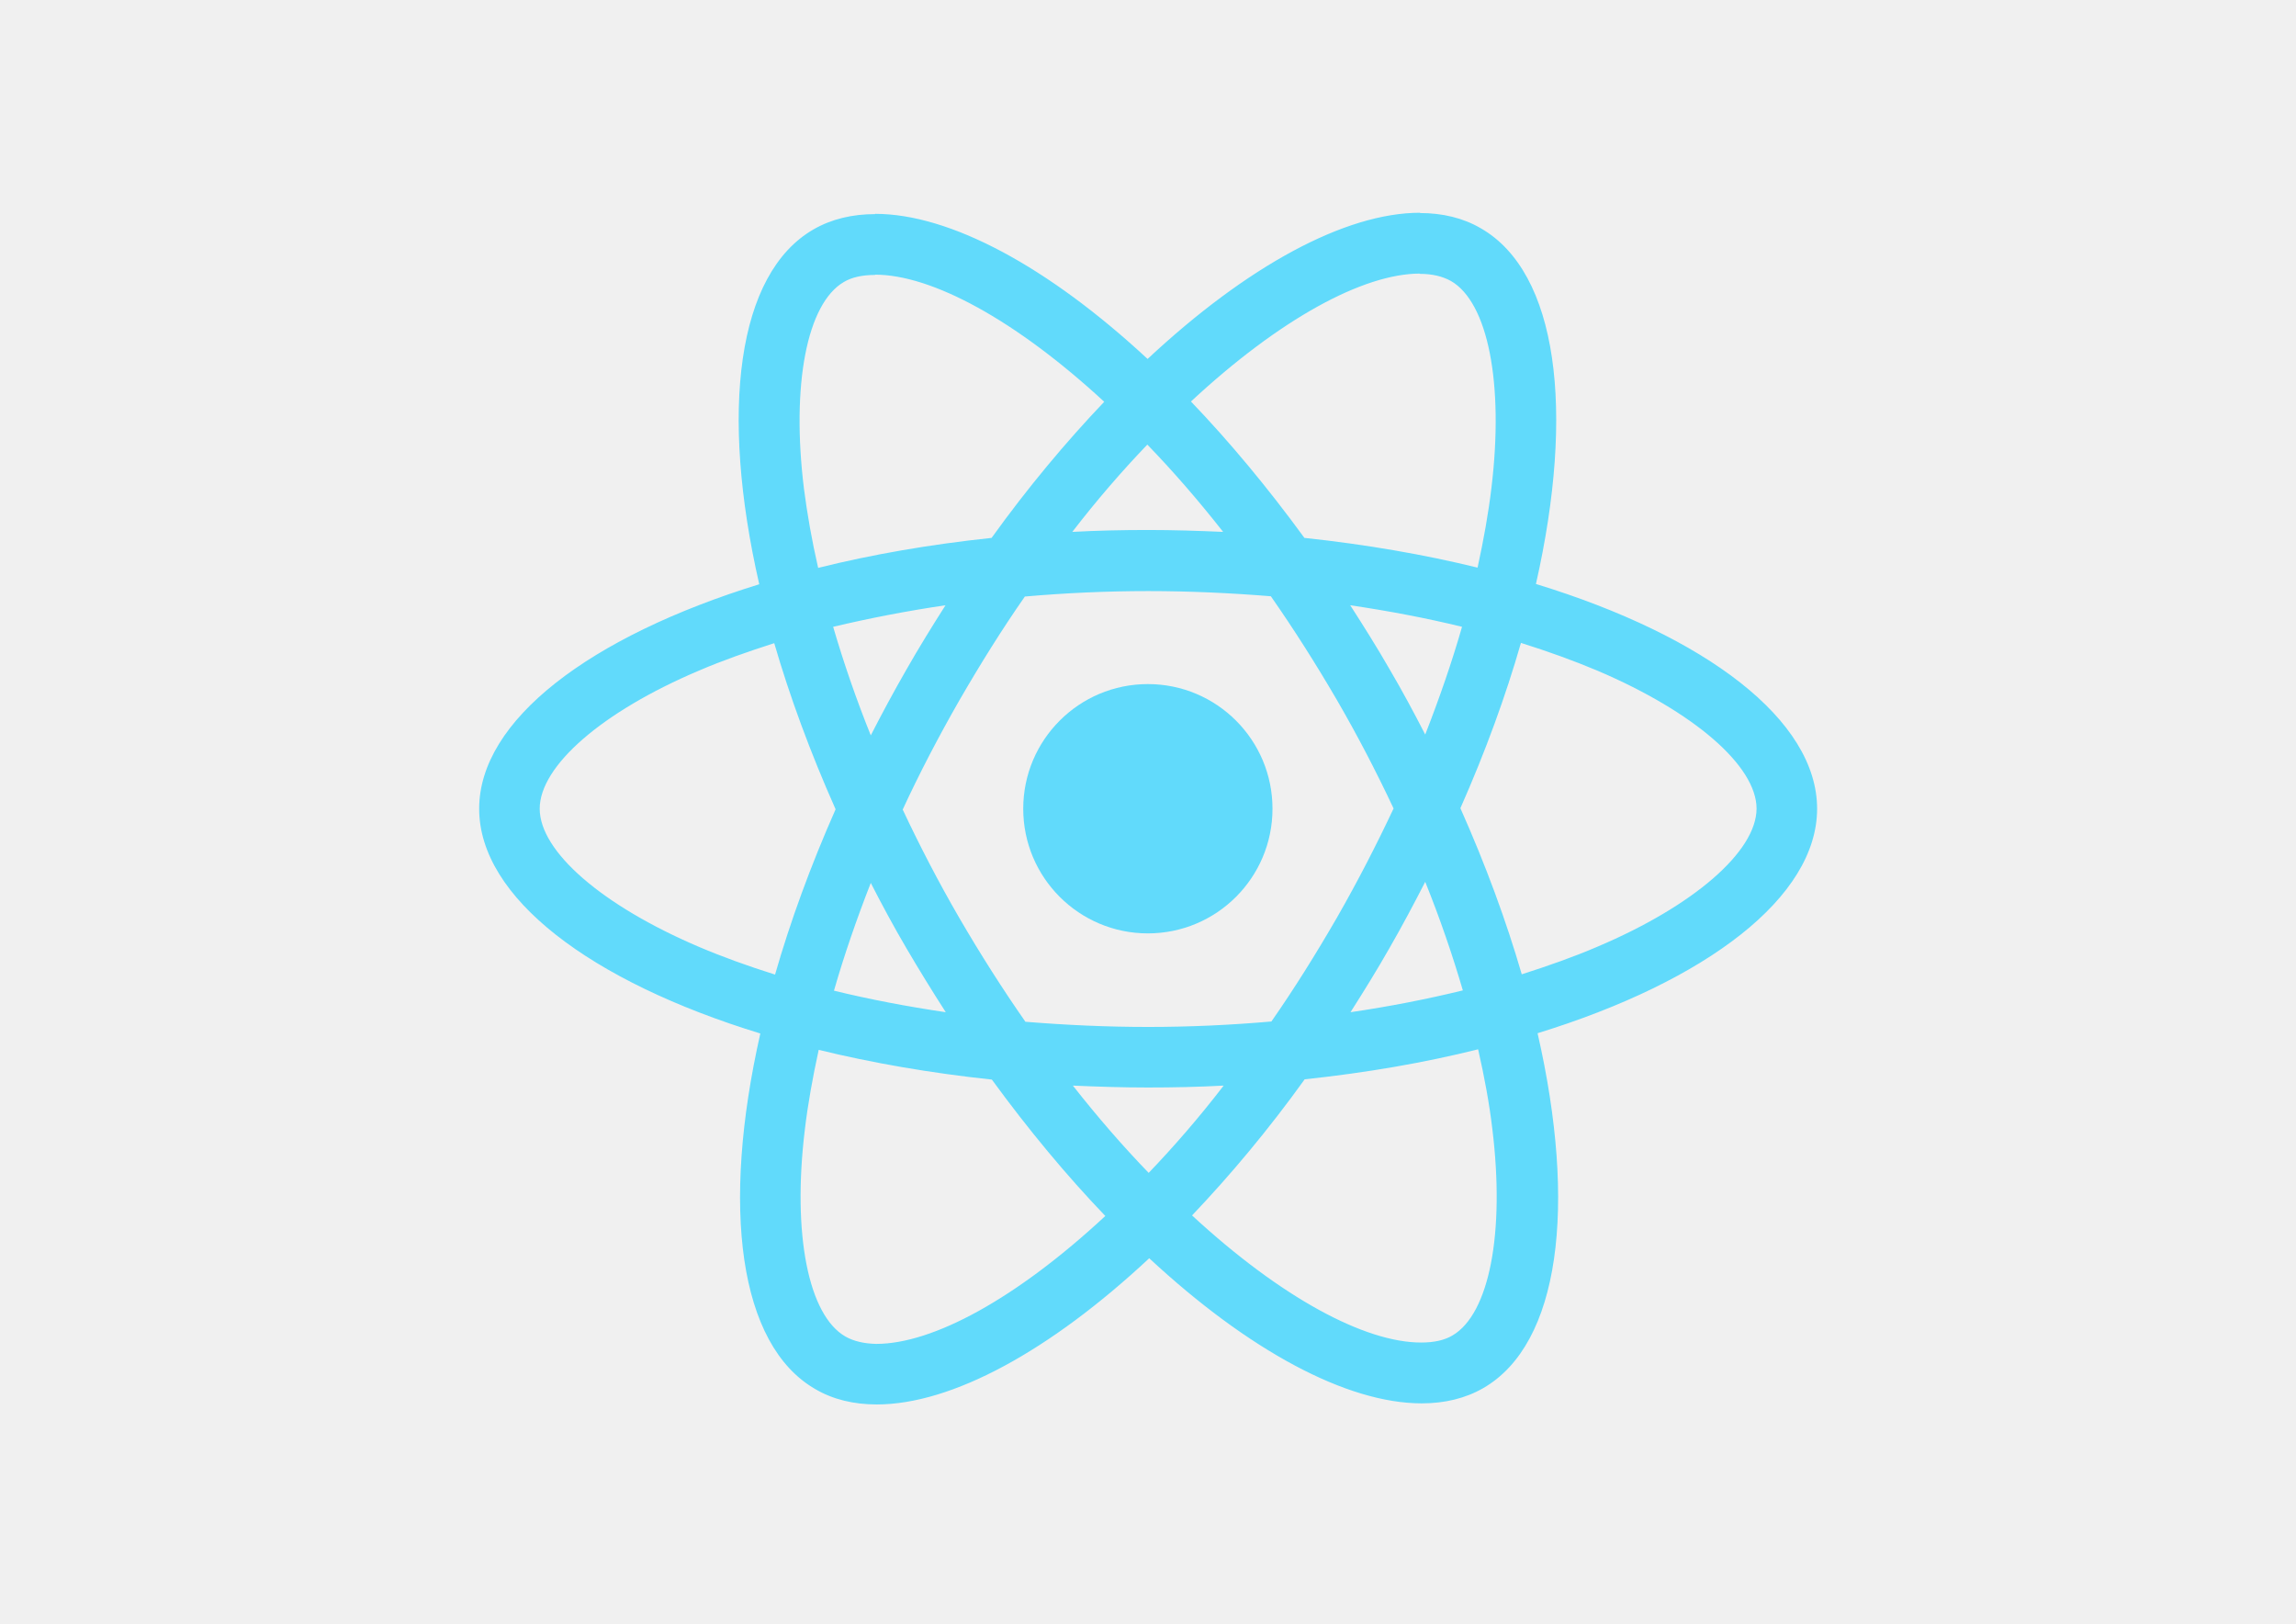
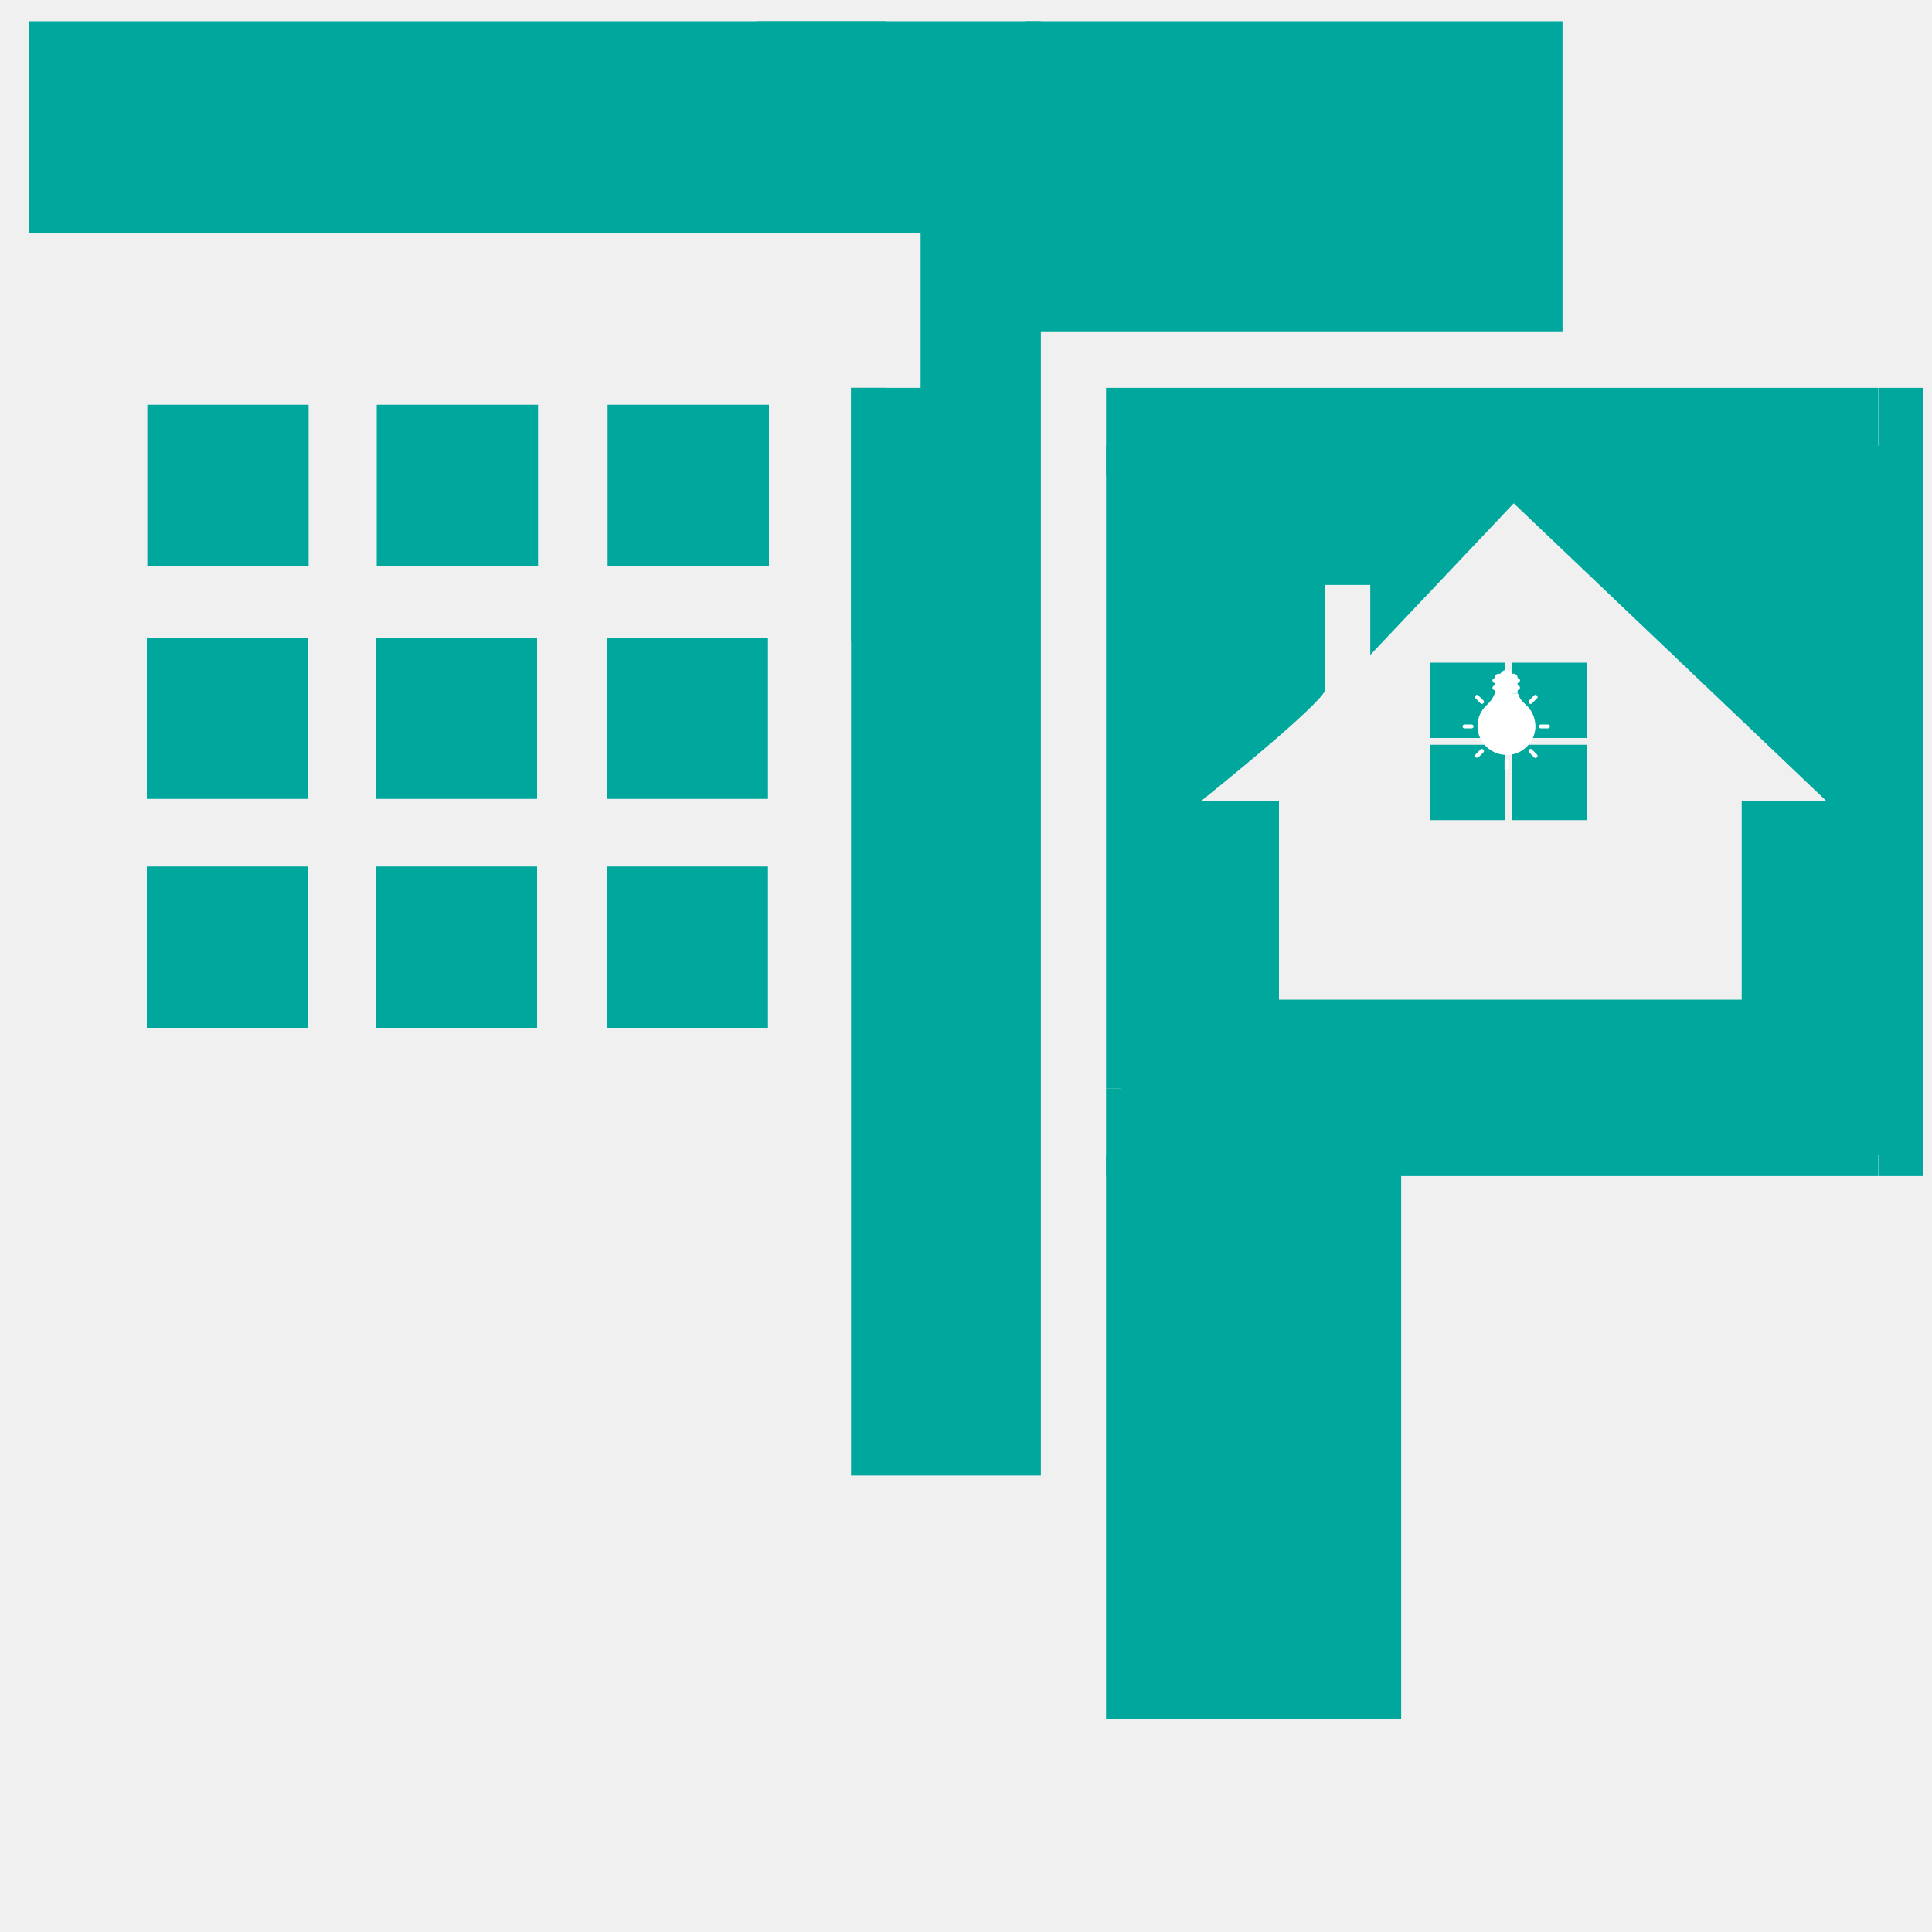
- <svg xmlns="http://www.w3.org/2000/svg" viewBox="0 0 841.9 595.3">
-   <g fill="#61DAFB">
-     <path d="M666.3 296.5c0-32.5-40.7-63.3-103.1-82.4 14.4-63.6 8-114.2-20.2-130.4-6.5-3.8-14.1-5.6-22.4-5.6v22.3c4.6 0 8.3.9 11.4 2.6 13.6 7.8 19.5 37.5 14.9 75.7-1.1 9.4-2.9 19.3-5.1 29.4-19.6-4.8-41-8.5-63.5-10.9-13.5-18.5-27.5-35.3-41.6-50 32.6-30.3 63.2-46.9 84-46.9V78c-27.5 0-63.5 19.6-99.9 53.6-36.4-33.8-72.4-53.2-99.9-53.2v22.3c20.7 0 51.4 16.5 84 46.6-14 14.7-28 31.4-41.3 49.9-22.6 2.4-44 6.1-63.6 11-2.3-10-4-19.7-5.2-29-4.7-38.2 1.1-67.9 14.6-75.8 3-1.8 6.9-2.6 11.5-2.6V78.5c-8.4 0-16 1.8-22.6 5.6-28.1 16.2-34.4 66.7-19.9 130.1-62.2 19.2-102.7 49.9-102.7 82.3 0 32.5 40.7 63.3 103.1 82.4-14.4 63.6-8 114.2 20.2 130.4 6.5 3.8 14.1 5.6 22.5 5.6 27.5 0 63.5-19.6 99.9-53.6 36.4 33.8 72.4 53.2 99.9 53.2 8.4 0 16-1.8 22.6-5.6 28.1-16.2 34.4-66.7 19.9-130.1 62-19.1 102.5-49.9 102.5-82.3zm-130.2-66.7c-3.7 12.9-8.3 26.2-13.5 39.5-4.1-8-8.4-16-13.1-24-4.6-8-9.5-15.8-14.4-23.4 14.2 2.1 27.9 4.7 41 7.9zm-45.8 106.5c-7.8 13.5-15.8 26.3-24.1 38.2-14.9 1.3-30 2-45.2 2-15.1 0-30.2-.7-45-1.9-8.3-11.9-16.4-24.6-24.2-38-7.6-13.1-14.5-26.4-20.8-39.8 6.2-13.4 13.2-26.8 20.7-39.9 7.8-13.5 15.8-26.3 24.1-38.2 14.9-1.3 30-2 45.2-2 15.1 0 30.2.7 45 1.9 8.3 11.9 16.4 24.6 24.2 38 7.6 13.1 14.5 26.4 20.8 39.8-6.3 13.4-13.2 26.8-20.7 39.9zm32.3-13c5.4 13.4 10 26.8 13.8 39.8-13.1 3.2-26.9 5.9-41.2 8 4.9-7.7 9.8-15.6 14.4-23.7 4.6-8 8.9-16.1 13-24.1zM421.2 430c-9.3-9.6-18.6-20.3-27.8-32 9 .4 18.2.7 27.5.7 9.4 0 18.7-.2 27.8-.7-9 11.7-18.3 22.4-27.5 32zm-74.4-58.9c-14.2-2.1-27.9-4.7-41-7.9 3.7-12.9 8.3-26.2 13.5-39.5 4.1 8 8.4 16 13.1 24 4.7 8 9.5 15.8 14.4 23.4zM420.7 163c9.3 9.6 18.6 20.3 27.8 32-9-.4-18.2-.7-27.5-.7-9.4 0-18.7.2-27.8.7 9-11.7 18.3-22.4 27.5-32zm-74 58.9c-4.9 7.7-9.8 15.6-14.4 23.7-4.6 8-8.9 16-13 24-5.4-13.4-10-26.8-13.8-39.8 13.1-3.1 26.9-5.8 41.2-7.9zm-90.5 125.2c-35.4-15.1-58.3-34.9-58.3-50.6 0-15.7 22.9-35.6 58.3-50.6 8.6-3.7 18-7 27.7-10.1 5.7 19.6 13.2 40 22.5 60.9-9.2 20.8-16.6 41.1-22.2 60.6-9.9-3.1-19.3-6.5-28-10.2zM310 490c-13.6-7.8-19.5-37.5-14.9-75.7 1.1-9.4 2.9-19.3 5.1-29.4 19.6 4.8 41 8.5 63.5 10.9 13.5 18.5 27.5 35.3 41.6 50-32.6 30.3-63.2 46.9-84 46.9-4.5-.1-8.3-1-11.3-2.7zm237.2-76.2c4.7 38.2-1.1 67.9-14.6 75.8-3 1.8-6.9 2.6-11.5 2.6-20.7 0-51.4-16.5-84-46.6 14-14.7 28-31.4 41.3-49.9 22.6-2.4 44-6.1 63.6-11 2.3 10.1 4.1 19.8 5.2 29.1zm38.5-66.7c-8.6 3.7-18 7-27.7 10.1-5.7-19.6-13.2-40-22.5-60.9 9.2-20.8 16.6-41.1 22.2-60.6 9.9 3.1 19.3 6.5 28.1 10.2 35.4 15.1 58.3 34.9 58.3 50.6-.1 15.7-23 35.6-58.4 50.6zM320.8 78.4z" />
-     <circle cx="420.9" cy="296.5" r="45.7" />
-     <path d="M520.5 78.1z" />
+ <svg xmlns="http://www.w3.org/2000/svg" version="1.1" id="Layer_1" x="0px" y="0px" viewBox="0 0 400 400" style="enable-background:new 0 0 400 400;" xml:space="preserve">
+   <style type="text/css">
+ 	.st0{fill:none;}
+ 	.st1{fill:#00A79D;}
+ 	.st2{fill:#FFFFFF;}
+ </style>
+   <g id="XMLID_43_">
+     <line id="XMLID_2_" class="st0" x1="286.4" y1="0" x2="286.4" y2="53.2" />
+     <path id="XMLID_18_" class="st1" d="M229,92.3v133.1H389V92.3H229z M360.6,165.8V207h-95.8v-41.1h-16.2c27-21.8,25.7-23,25.7-23   l0-21.8h9.4v14.5l29.7-31.4l64.8,61.7H360.6z" />
+     <rect id="XMLID_3_" x="229" y="239" class="st1" width="61.1" height="117" />
+     <rect id="XMLID_11_" x="296" y="137.2" class="st1" width="15.6" height="15.6" />
+     <rect id="XMLID_10_" x="313" y="137.2" class="st1" width="15.6" height="15.6" />
+     <rect id="XMLID_9_" x="296" y="154.2" class="st1" width="15.6" height="15.6" />
+     <rect id="XMLID_7_" x="313" y="154.2" class="st1" width="15.6" height="15.6" />
+     <rect id="XMLID_22_" x="176.2" y="80.3" class="st1" width="7.2" height="52.4" />
+     <rect id="XMLID_28_" x="6" y="4.4" class="st1" width="177.4" height="43.9" />
+     <polygon id="XMLID_29_" class="st1" points="215.5,4.4 215.5,305.5 176.2,305.5 176.2,80.3 190.6,80.3 190.6,48.2 156.6,48.2    156.6,4.4  " />
+     <rect id="XMLID_5_" x="212.2" y="4.4" class="st1" width="111.3" height="64.2" />
+     <rect id="XMLID_1_" x="125.8" y="83.8" class="st1" width="33.4" height="33.4" />
+     <rect id="XMLID_4_" x="78" y="83.8" class="st1" width="33.4" height="33.4" />
+     <rect id="XMLID_6_" x="30.5" y="83.8" class="st1" width="33.4" height="33.4" />
+     <rect id="XMLID_13_" x="125.6" y="132" class="st1" width="33.4" height="33.4" />
+     <rect id="XMLID_12_" x="77.8" y="132" class="st1" width="33.4" height="33.4" />
+     <rect id="XMLID_8_" x="30.4" y="132" class="st1" width="33.4" height="33.4" />
+     <rect id="XMLID_19_" x="125.6" y="179.4" class="st1" width="33.4" height="33.4" />
+     <rect id="XMLID_15_" x="77.8" y="179.4" class="st1" width="33.4" height="33.4" />
+     <rect id="XMLID_14_" x="30.4" y="179.4" class="st1" width="33.4" height="33.4" />
+     <path id="XMLID_42_" class="st2" d="M309.5,143.5c-0.3,0.9-0.8,1.6-1.5,2.3c-1.3,1.1-2.1,2.7-2.1,4.5c0,3.4,2.8,6.1,6.3,6   c3.1-0.1,5.6-2.7,5.7-5.8c0-1.9-0.8-3.6-2.1-4.7c-0.7-0.6-1.3-1.4-1.5-2.2L309.5,143.5L309.5,143.5z" />
+     <path id="XMLID_41_" class="st2" d="M312.4,143.4l-0.4,0l1.7,6.4c0,0-0.1,0-0.1,0c-0.2,0-0.4,0.1-0.6,0.3c-0.1,0.1-0.2,0.1-0.3,0.1   s-0.2,0-0.3-0.1c-0.3-0.3-0.8-0.3-1.1,0c-0.1,0.1-0.2,0.1-0.3,0.1c-0.1,0-0.2,0-0.3-0.1c-0.2-0.2-0.3-0.3-0.6-0.3c0,0-0.1,0-0.1,0   l1.7-6.4l-0.4,0l-1.8,6.7c0,0.1,0,0.2,0.1,0.2c0.1,0,0.2,0,0.2,0c0.1-0.1,0.2-0.1,0.3-0.1c0.1,0,0.2,0,0.3,0.1   c0.2,0.2,0.3,0.3,0.6,0.3c0.2,0,0.4-0.1,0.6-0.3c0.2-0.2,0.4-0.2,0.6,0c0.1,0.2,0.3,0.3,0.6,0.3l0,0c0.2,0,0.4-0.1,0.6-0.3   c0.1-0.1,0.2-0.1,0.3-0.1c0.1,0,0.2,0,0.3,0.1c0,0,0.1,0.1,0.2,0c0.1,0,0.1-0.1,0.1-0.2L312.4,143.4z" />
+     <g id="XMLID_38_">
+       <path id="XMLID_40_" class="st2" d="M313.2,139.6c-0.2-0.5-0.7-0.9-1.3-0.9c-0.6,0-1.1,0.4-1.3,0.9L313.2,139.6z" />
+       <path id="XMLID_39_" class="st2" d="M310.2,139.5l3.2,0c0.4,0,0.8,0.3,0.8,0.8l0,3.3l-4.7,0l0-3.3    C309.5,139.9,309.8,139.5,310.2,139.5z" />
+     </g>
+     <g id="XMLID_35_">
+       <path id="XMLID_37_" class="st2" d="M309.5,141.9l4.7,0c0.3,0,0.5,0.2,0.5,0.5l0,0c0,0.3-0.2,0.5-0.5,0.5l-4.7,0    c-0.3,0-0.5-0.2-0.5-0.5l0,0C309,142.2,309.2,141.9,309.5,141.9z" />
+       <path id="XMLID_36_" class="st2" d="M309.5,140.4l4.7,0c0.3,0,0.5,0.2,0.5,0.5l0,0c0,0.3-0.2,0.5-0.5,0.5l-4.7,0    c-0.3,0-0.5-0.2-0.5-0.5l0,0C309,140.6,309.2,140.4,309.5,140.4z" />
+     </g>
+     <g id="XMLID_20_">
+       <path id="XMLID_33_" class="st2" d="M311.9,159.4c0.2,0,0.4-0.2,0.4-0.4l0-1.5c0-0.2-0.2-0.4-0.4-0.4c-0.3,0-0.4,0.2-0.4,0.4    l0,1.5C311.4,159.2,311.6,159.4,311.9,159.4z" />
+       <path id="XMLID_31_" class="st2" d="M317.6,156.8c0.2,0.2,0.4,0.2,0.6,0s0.2-0.4,0-0.6l-1-1c-0.2-0.2-0.4-0.2-0.6,0    s-0.2,0.4,0,0.6L317.6,156.8z" />
+       <path id="XMLID_27_" class="st2" d="M319,150.8l1.5,0c0.2,0,0.4-0.2,0.4-0.4l0,0c0-0.2-0.2-0.4-0.4-0.4l-1.5,0    c-0.2,0-0.4,0.2-0.4,0.4l0,0C318.5,150.6,318.8,150.8,319,150.8z" />
+       <path id="XMLID_26_" class="st2" d="M317.2,145.6l1-1c0.2-0.2,0.2-0.4,0-0.6c-0.2-0.2-0.4-0.2-0.6,0l-1,1c-0.2,0.2-0.2,0.4,0,0.6    C316.8,145.8,317,145.8,317.2,145.6z" />
+       <path id="XMLID_25_" class="st2" d="M306.5,145.6c0.2,0.2,0.4,0.2,0.6,0c0.2-0.2,0.2-0.4,0-0.6l-1-1c-0.2-0.2-0.4-0.2-0.6,0    c-0.2,0.2-0.2,0.4,0,0.6L306.5,145.6z" />
+       <path id="XMLID_24_" class="st2" d="M303.2,150.8l1.5,0c0.2,0,0.4-0.2,0.4-0.4l0,0c0-0.2-0.2-0.4-0.4-0.4l-1.5,0    c-0.2,0-0.4,0.2-0.4,0.4l0,0C302.8,150.6,303,150.8,303.2,150.8z" />
+       <path id="XMLID_23_" class="st2" d="M306.1,156.8l1-1c0.2-0.2,0.2-0.4,0-0.6c-0.2-0.2-0.4-0.2-0.6,0l-1,1c-0.2,0.2-0.2,0.4,0,0.6    C305.6,156.9,305.9,156.9,306.1,156.8z" />
+     </g>
+     <rect id="XMLID_16_" x="229" y="225.4" class="st1" width="159.9" height="18.1" />
+     <rect id="XMLID_17_" x="229" y="80.3" class="st1" width="159.9" height="18.1" />
+     <rect id="XMLID_21_" x="389" y="80.3" class="st1" width="9.2" height="163.2" />
  </g>
+   <rect id="XMLID_44_" x="232" y="207" class="st1" width="164.5" height="32.1" />
</svg>
